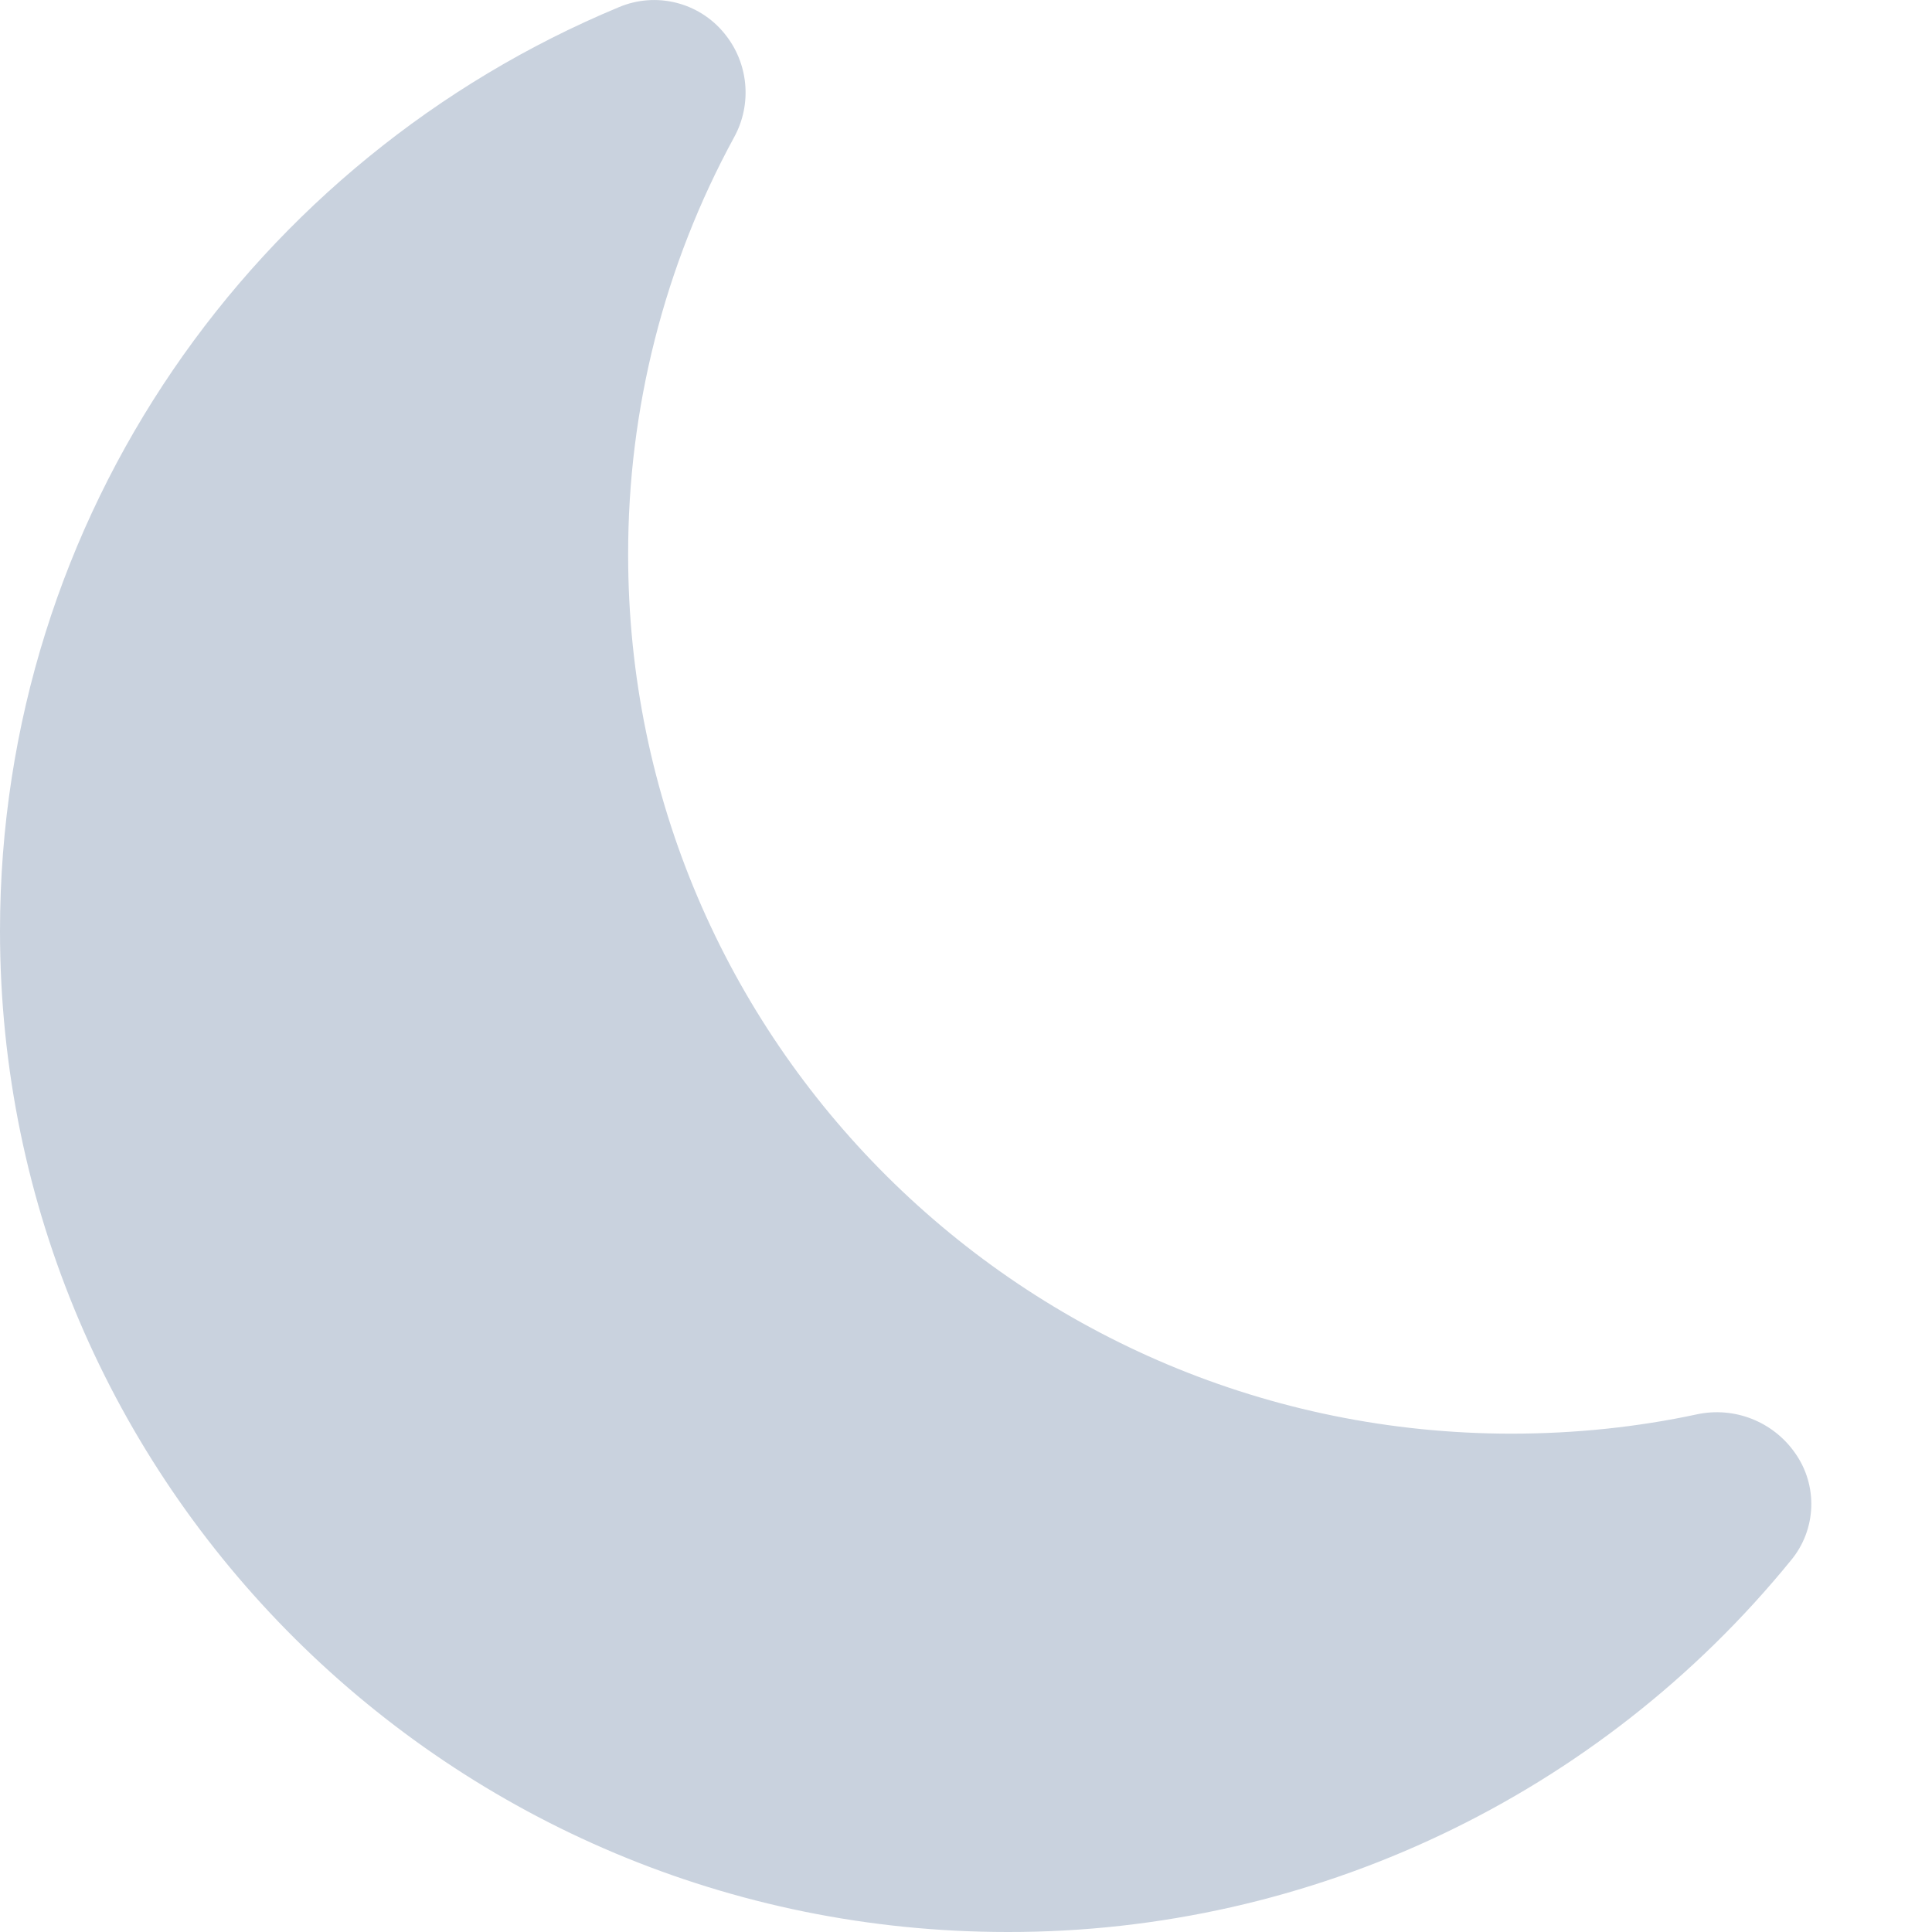
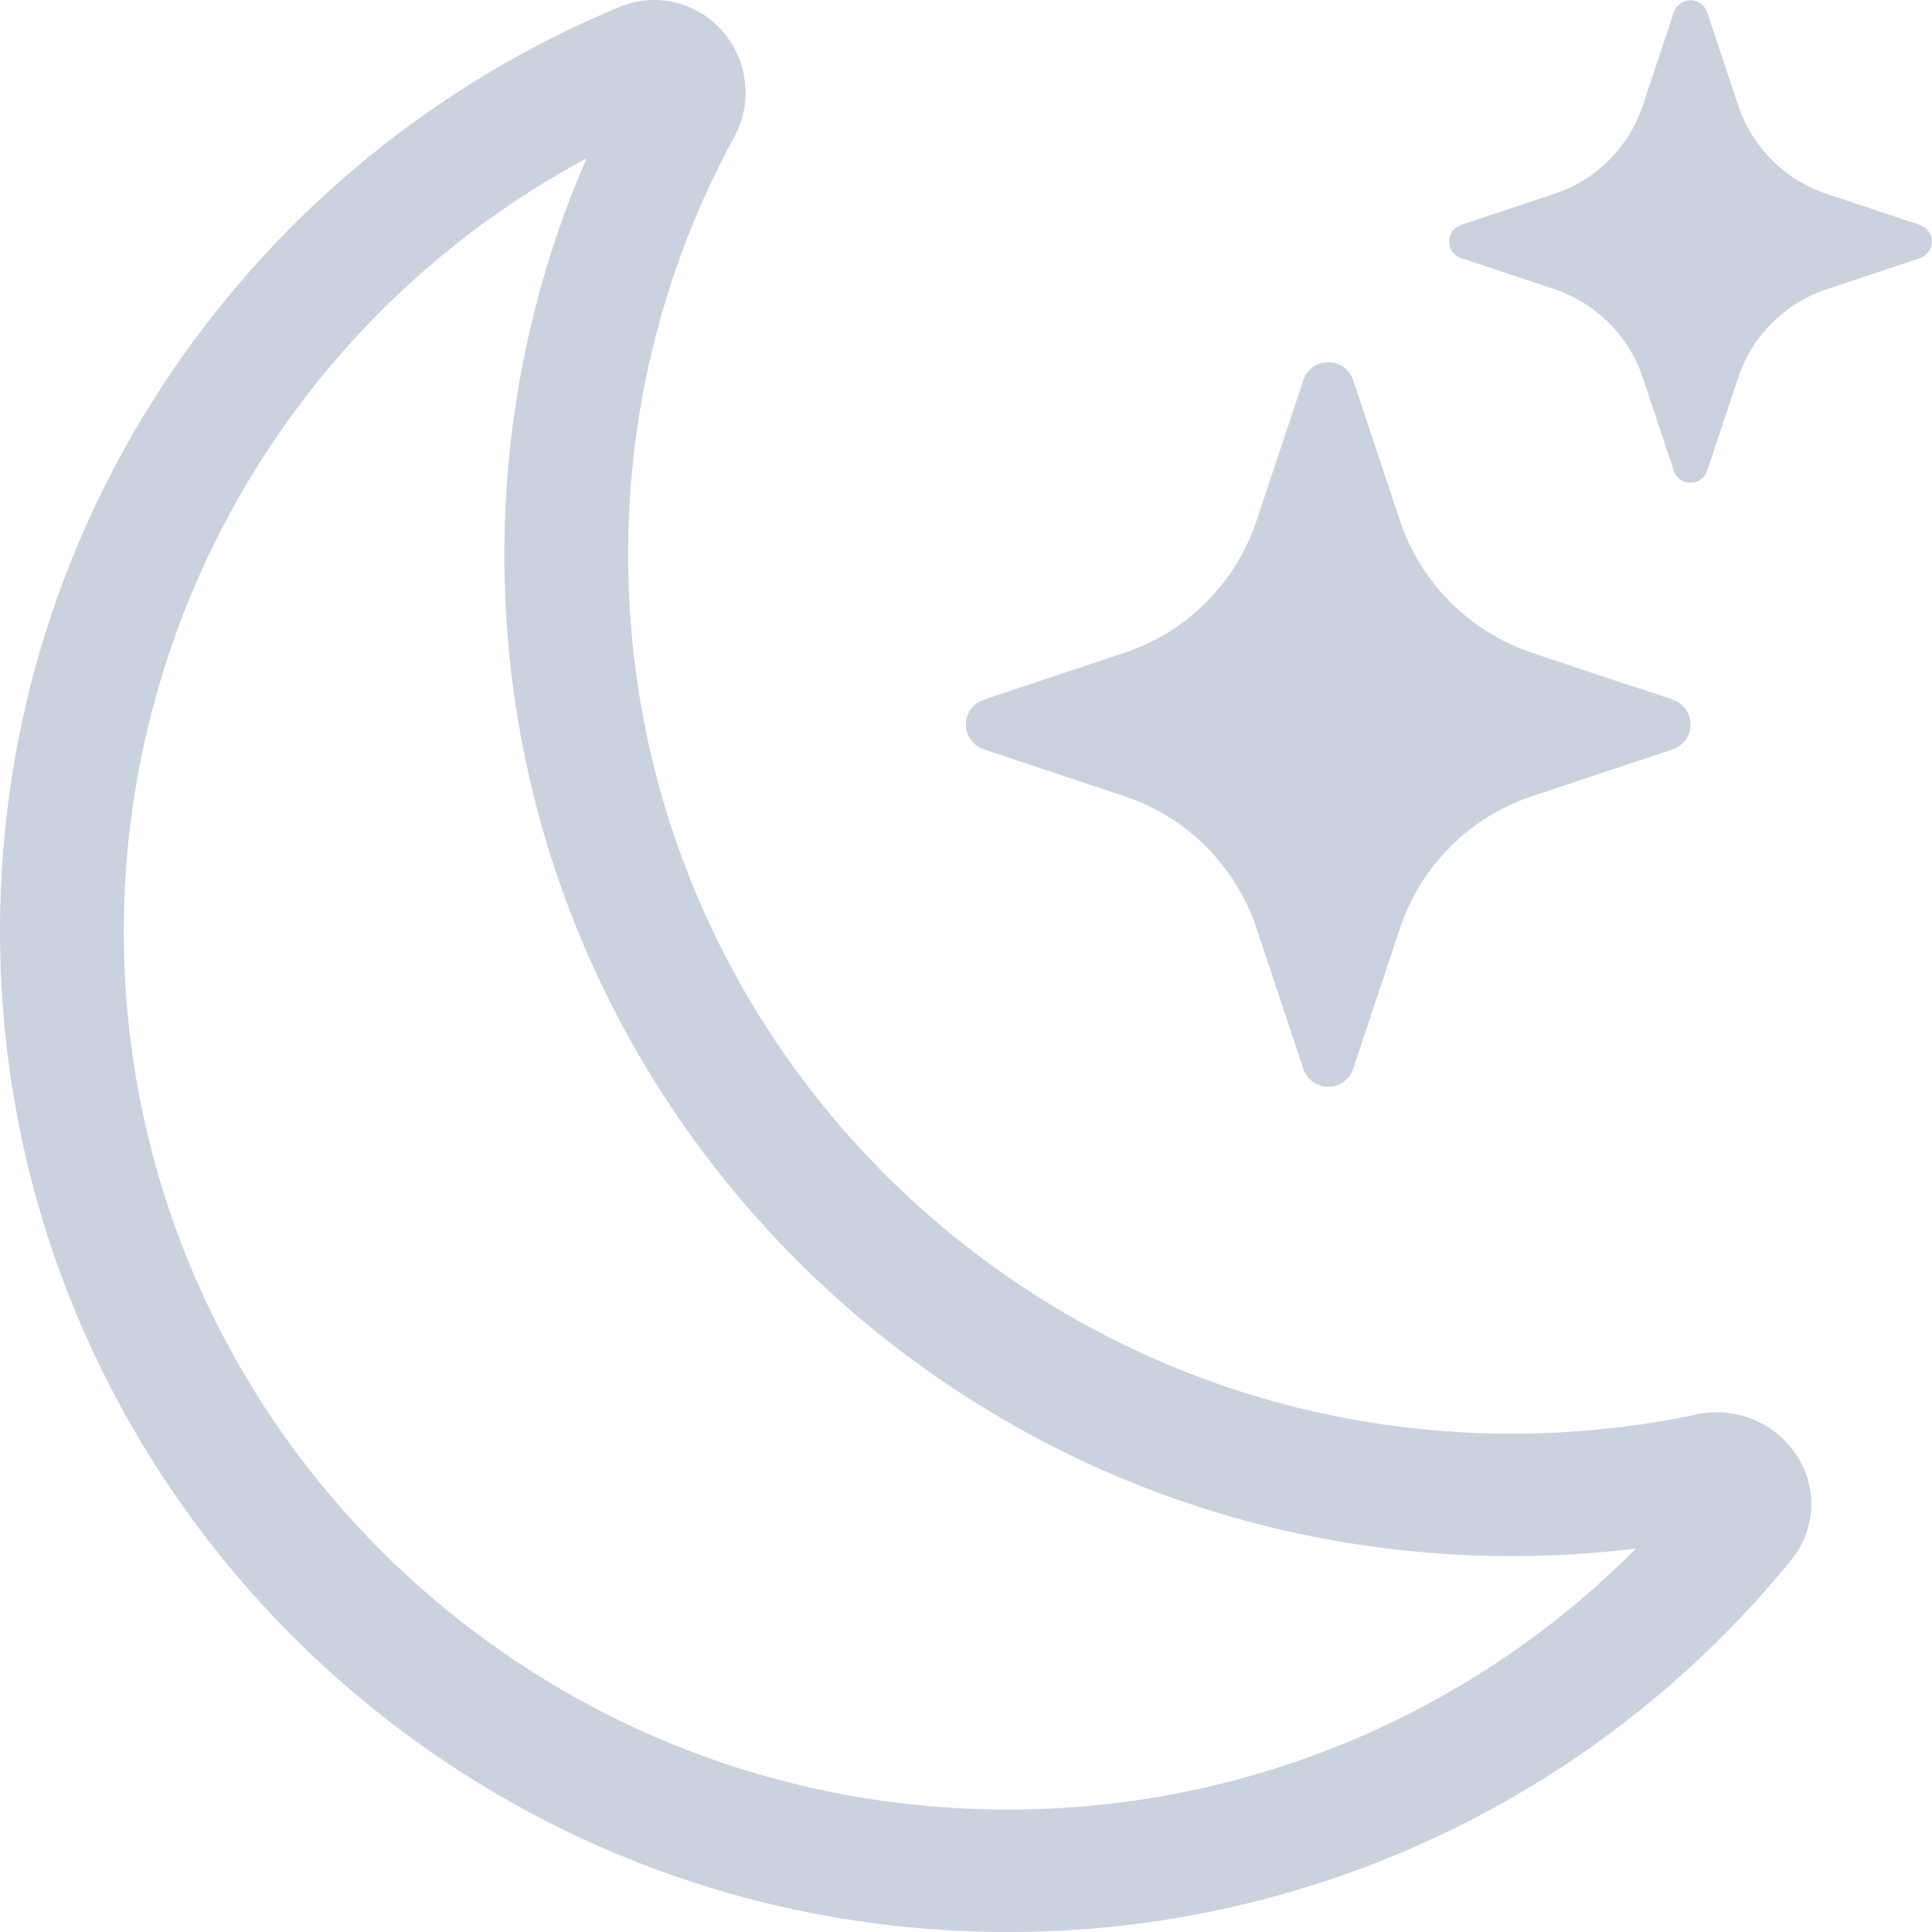
- <svg xmlns="http://www.w3.org/2000/svg" width="16" height="16" fill="rgb(201, 210, 222)" class="bi bi-moon-fill" viewBox="0 0 16 16">
-   <path d="M6 .278a.77.77 0 0 1 .08.858 7.2 7.2 0 0 0-.878 3.46c0 4.021 3.278 7.277 7.318 7.277q.792-.001 1.533-.16a.79.79 0 0 1 .81.316.73.73 0 0 1-.031.893A8.35 8.35 0 0 1 8.344 16C3.734 16 0 12.286 0 7.71 0 4.266 2.114 1.312 5.124.06A.75.75 0 0 1 6 .278" />
+ <svg xmlns="http://www.w3.org/2000/svg" width="16" height="16" fill="rgb(201, 210, 222)" class="bi bi-moon-stars" viewBox="0 0 16 16">
+   <path d="M6 .278a.77.77 0 0 1 .08.858 7.2 7.2 0 0 0-.878 3.46c0 4.021 3.278 7.277 7.318 7.277q.792-.001 1.533-.16a.79.79 0 0 1 .81.316.73.73 0 0 1-.031.893A8.35 8.35 0 0 1 8.344 16C3.734 16 0 12.286 0 7.71 0 4.266 2.114 1.312 5.124.06A.75.75 0 0 1 6 .278M4.858 1.311A7.27 7.27 0 0 0 1.025 7.71c0 4.02 3.279 7.276 7.319 7.276a7.32 7.32 0 0 0 5.205-2.162q-.506.063-1.029.063c-4.61 0-8.343-3.714-8.343-8.29 0-1.167.242-2.278.681-3.286" />
+   <path d="M10.794 3.148a.217.217 0 0 1 .412 0l.387 1.162c.173.518.579.924 1.097 1.097l1.162.387a.217.217 0 0 1 0 .412l-1.162.387a1.73 1.73 0 0 0-1.097 1.097l-.387 1.162a.217.217 0 0 1-.412 0l-.387-1.162A1.73 1.73 0 0 0 9.31 6.593l-1.162-.387a.217.217 0 0 1 0-.412l1.162-.387a1.73 1.73 0 0 0 1.097-1.097zM13.863.099a.145.145 0 0 1 .274 0l.258.774c.115.346.386.617.732.732l.774.258a.145.145 0 0 1 0 .274l-.774.258a1.16 1.16 0 0 0-.732.732l-.258.774a.145.145 0 0 1-.274 0l-.258-.774a1.16 1.16 0 0 0-.732-.732l-.774-.258a.145.145 0 0 1 0-.274l.774-.258c.346-.115.617-.386.732-.732z" />
</svg>
